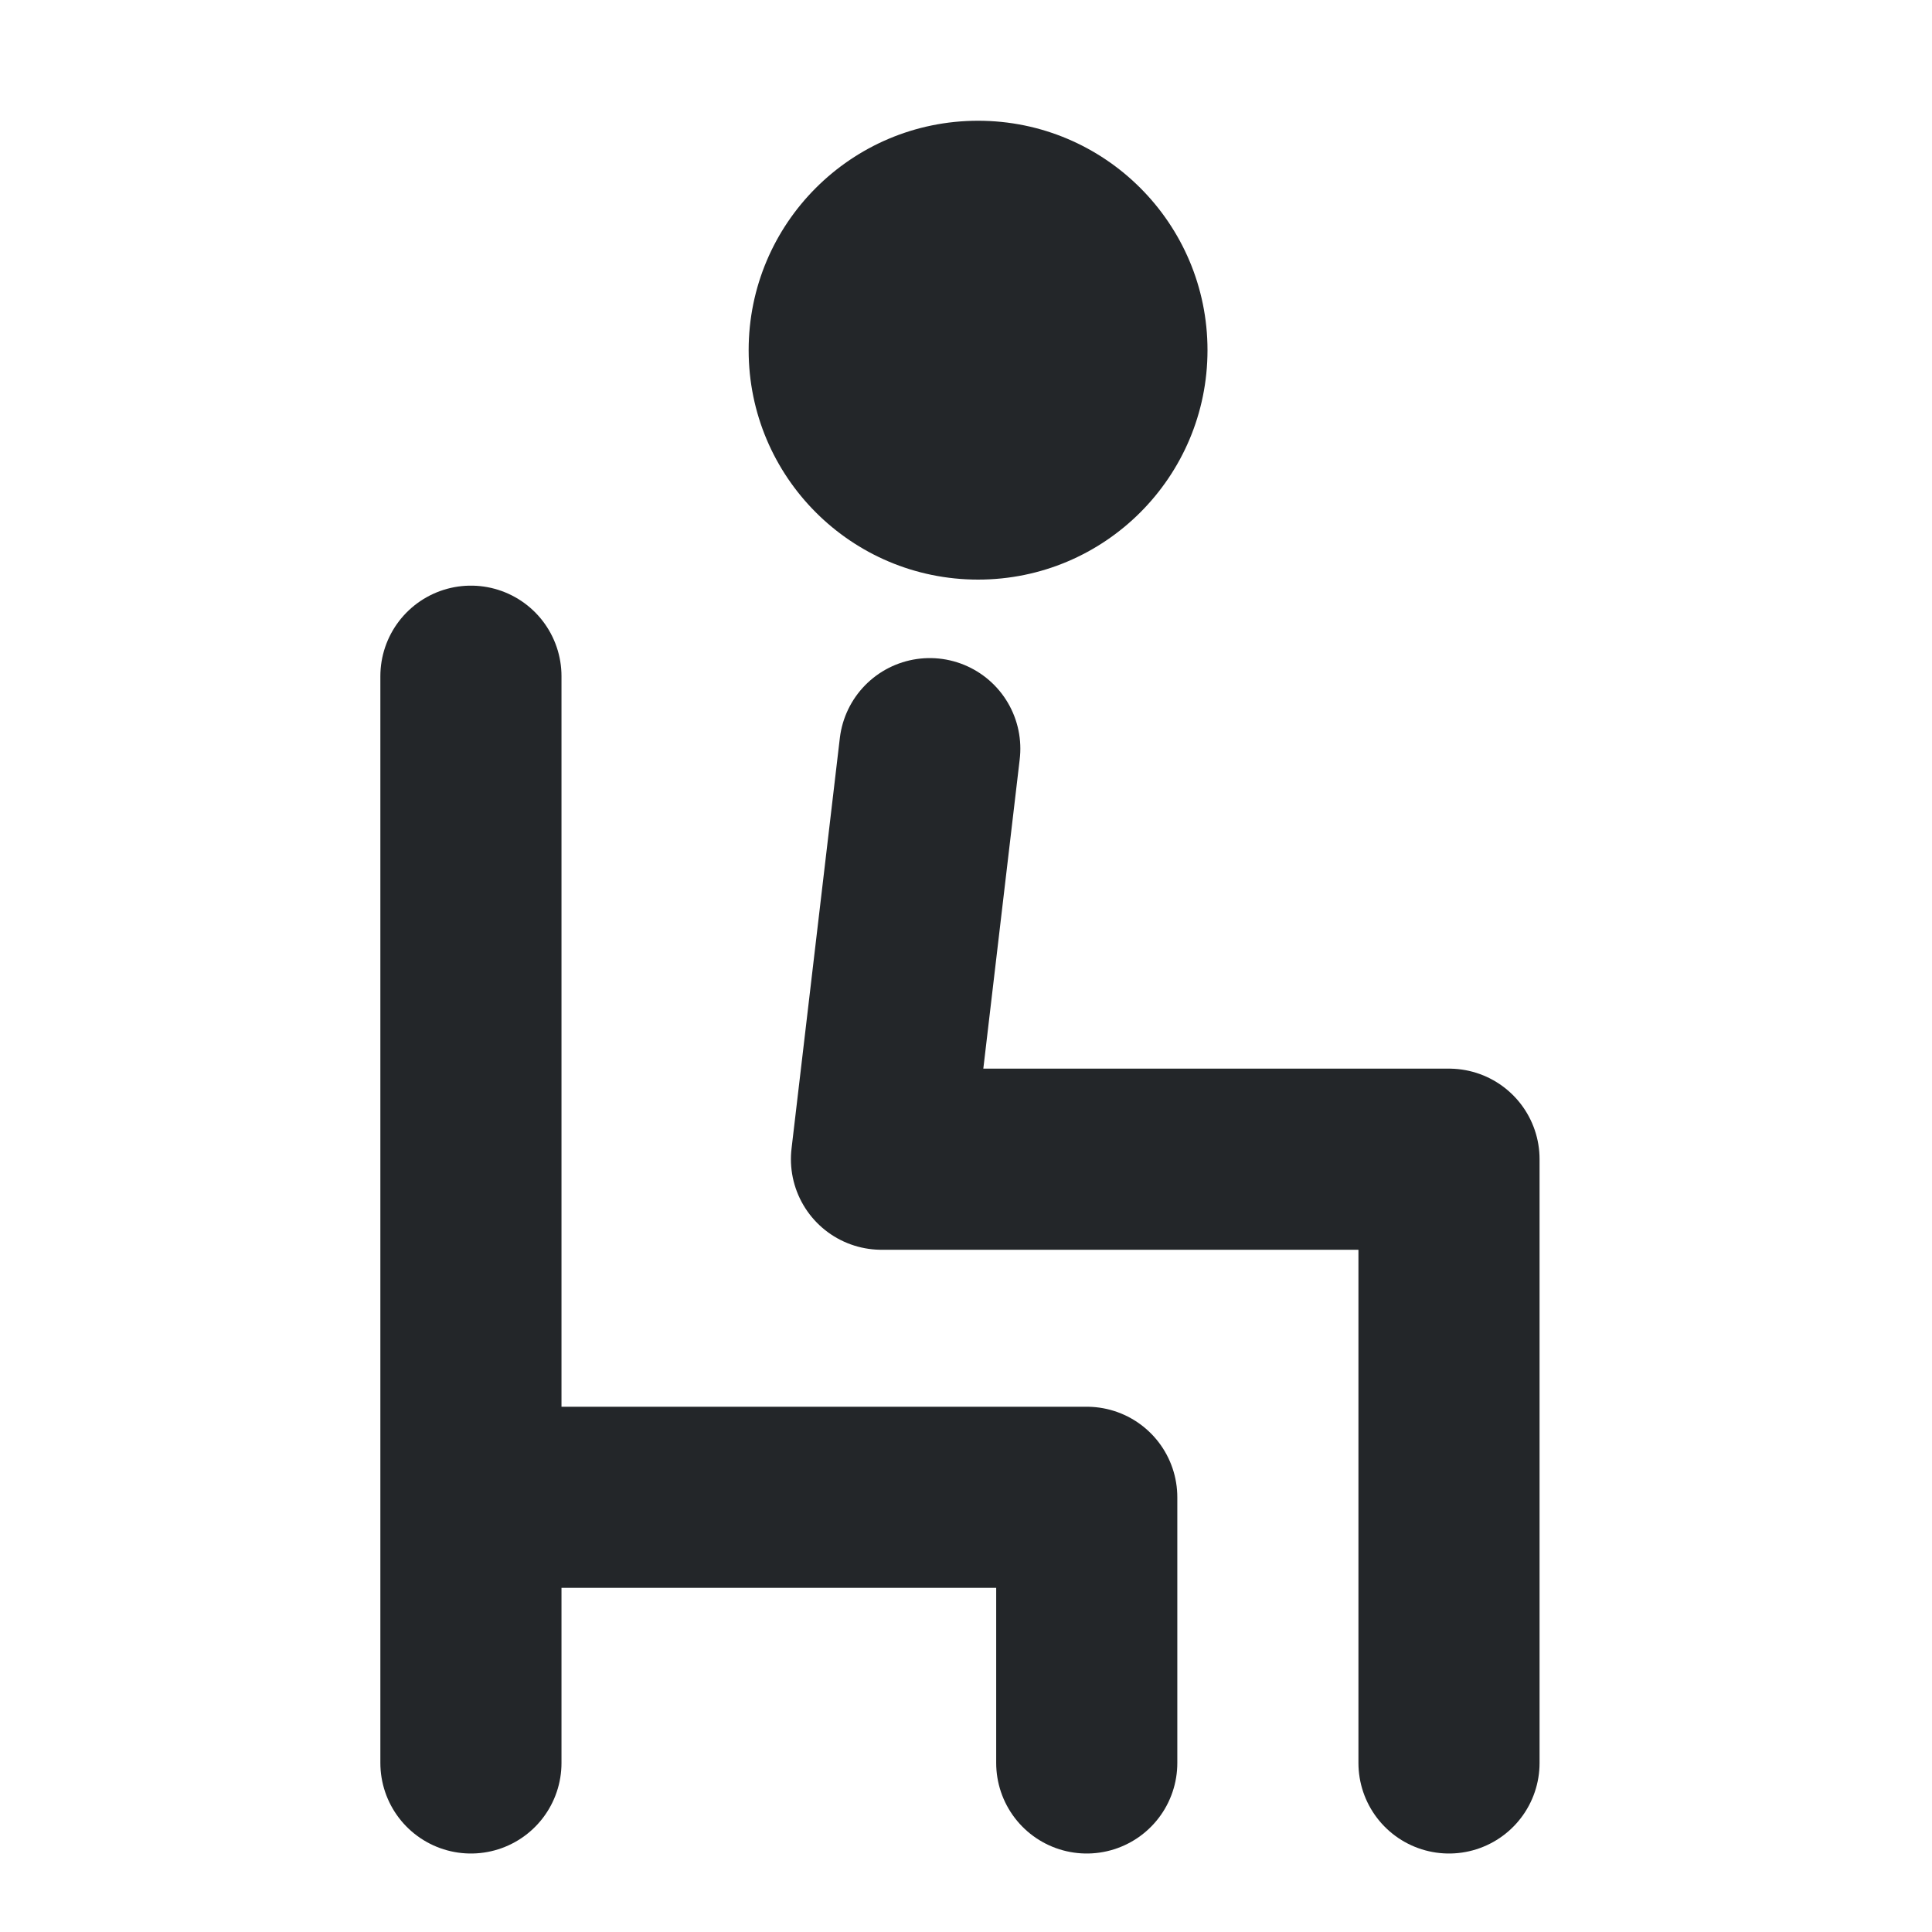
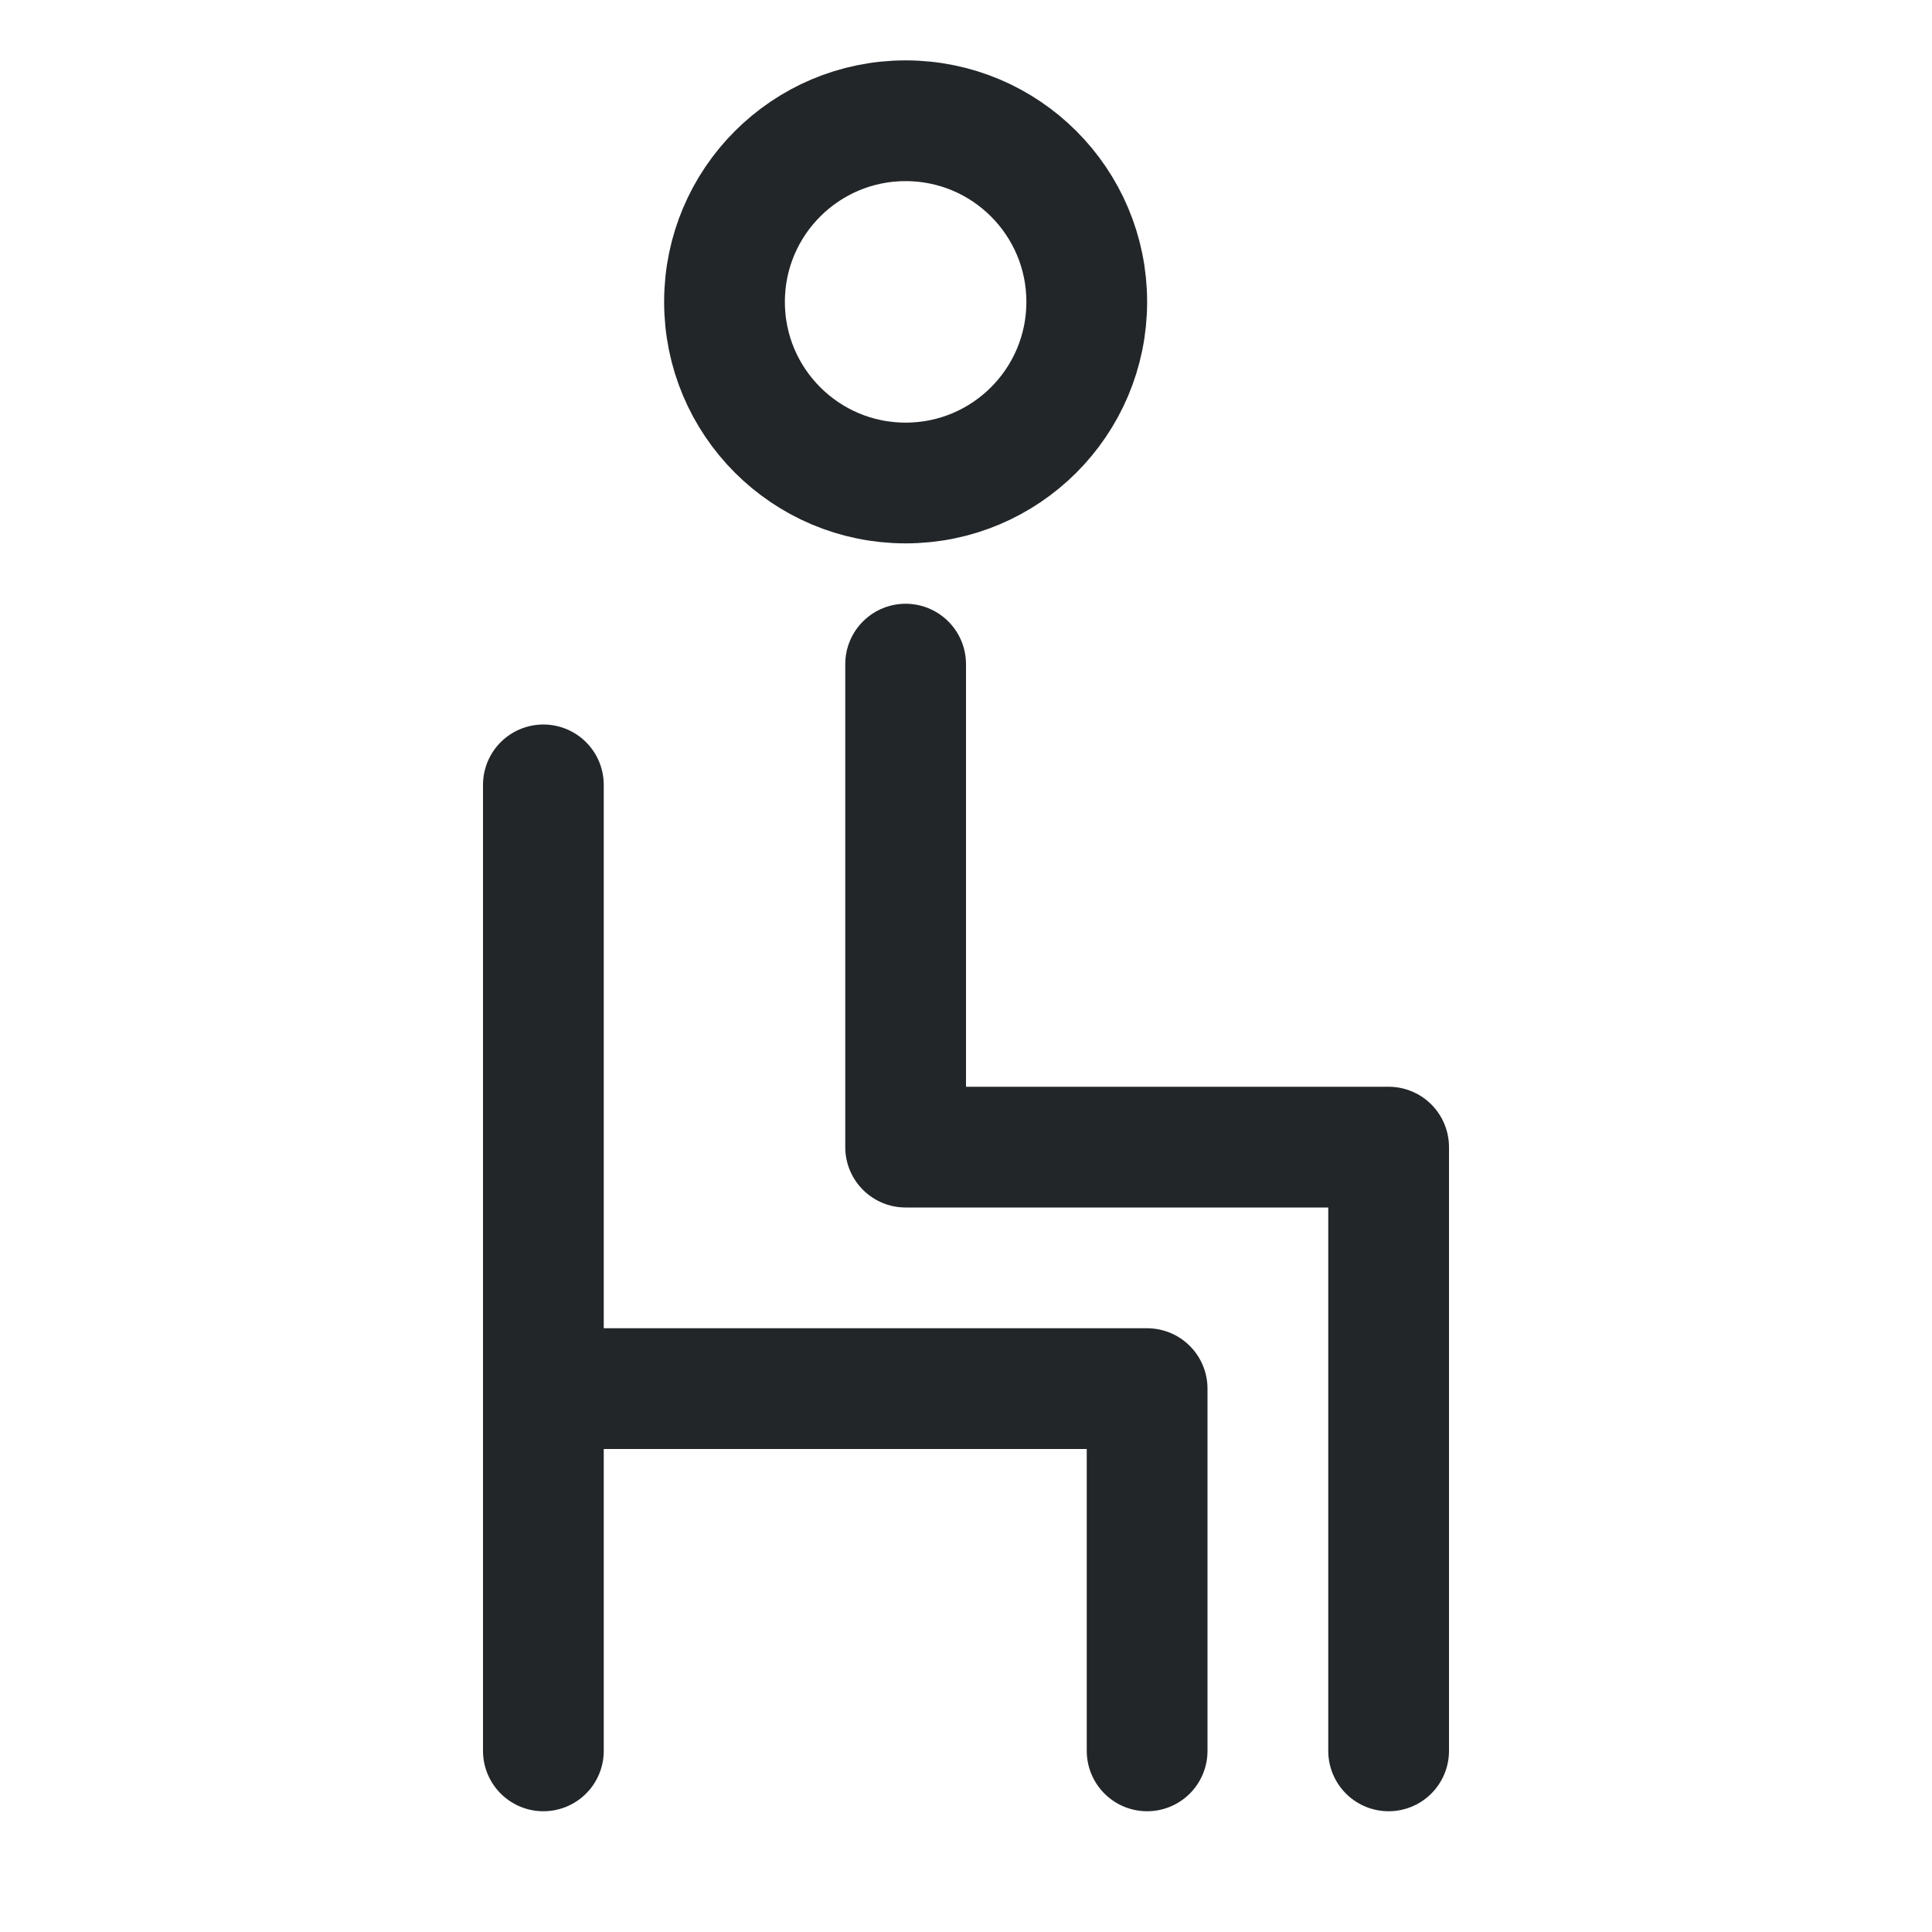
<svg xmlns="http://www.w3.org/2000/svg" width="16" height="16" viewBox="0 0 16 16" version="1.1">
  <defs>
    <style id="current-color-scheme" type="text/css">
   .ColorScheme-Text { color:#232629; }
  </style>
  </defs>
-   <circle class="ColorScheme-Text" style="fill:currentColor" cx="8.1" cy="2.9" r="1.9" />
-   <path class="ColorScheme-Text" style="fill:none;stroke:currentColor;stroke-width:1.5;stroke-linecap:round;stroke-linejoin:round" d="M 7.7 6.2 L 7.3 9.6 H 12 V 14.6 M 3.9 5.6 V 14.6 M 3.9 12.4 H 9 V 14.6" />
+   <circle class="ColorScheme-Text" style="fill:none;stroke:currentColor;stroke-width:1;stroke-linecap:round;stroke-linejoin:round" cx="7.5" cy="2.5" r="1.5" />
+   <path class="ColorScheme-Text" style="fill:none;stroke:currentColor;stroke-width:1;stroke-linecap:round;stroke-linejoin:round" d="M 7.5 5.5 V 9.5 H 11.5 V 14.5 M 4.5 6.5 V 14.5 M 4.5 11.5 H 9.5 V 14.5" />
</svg>
